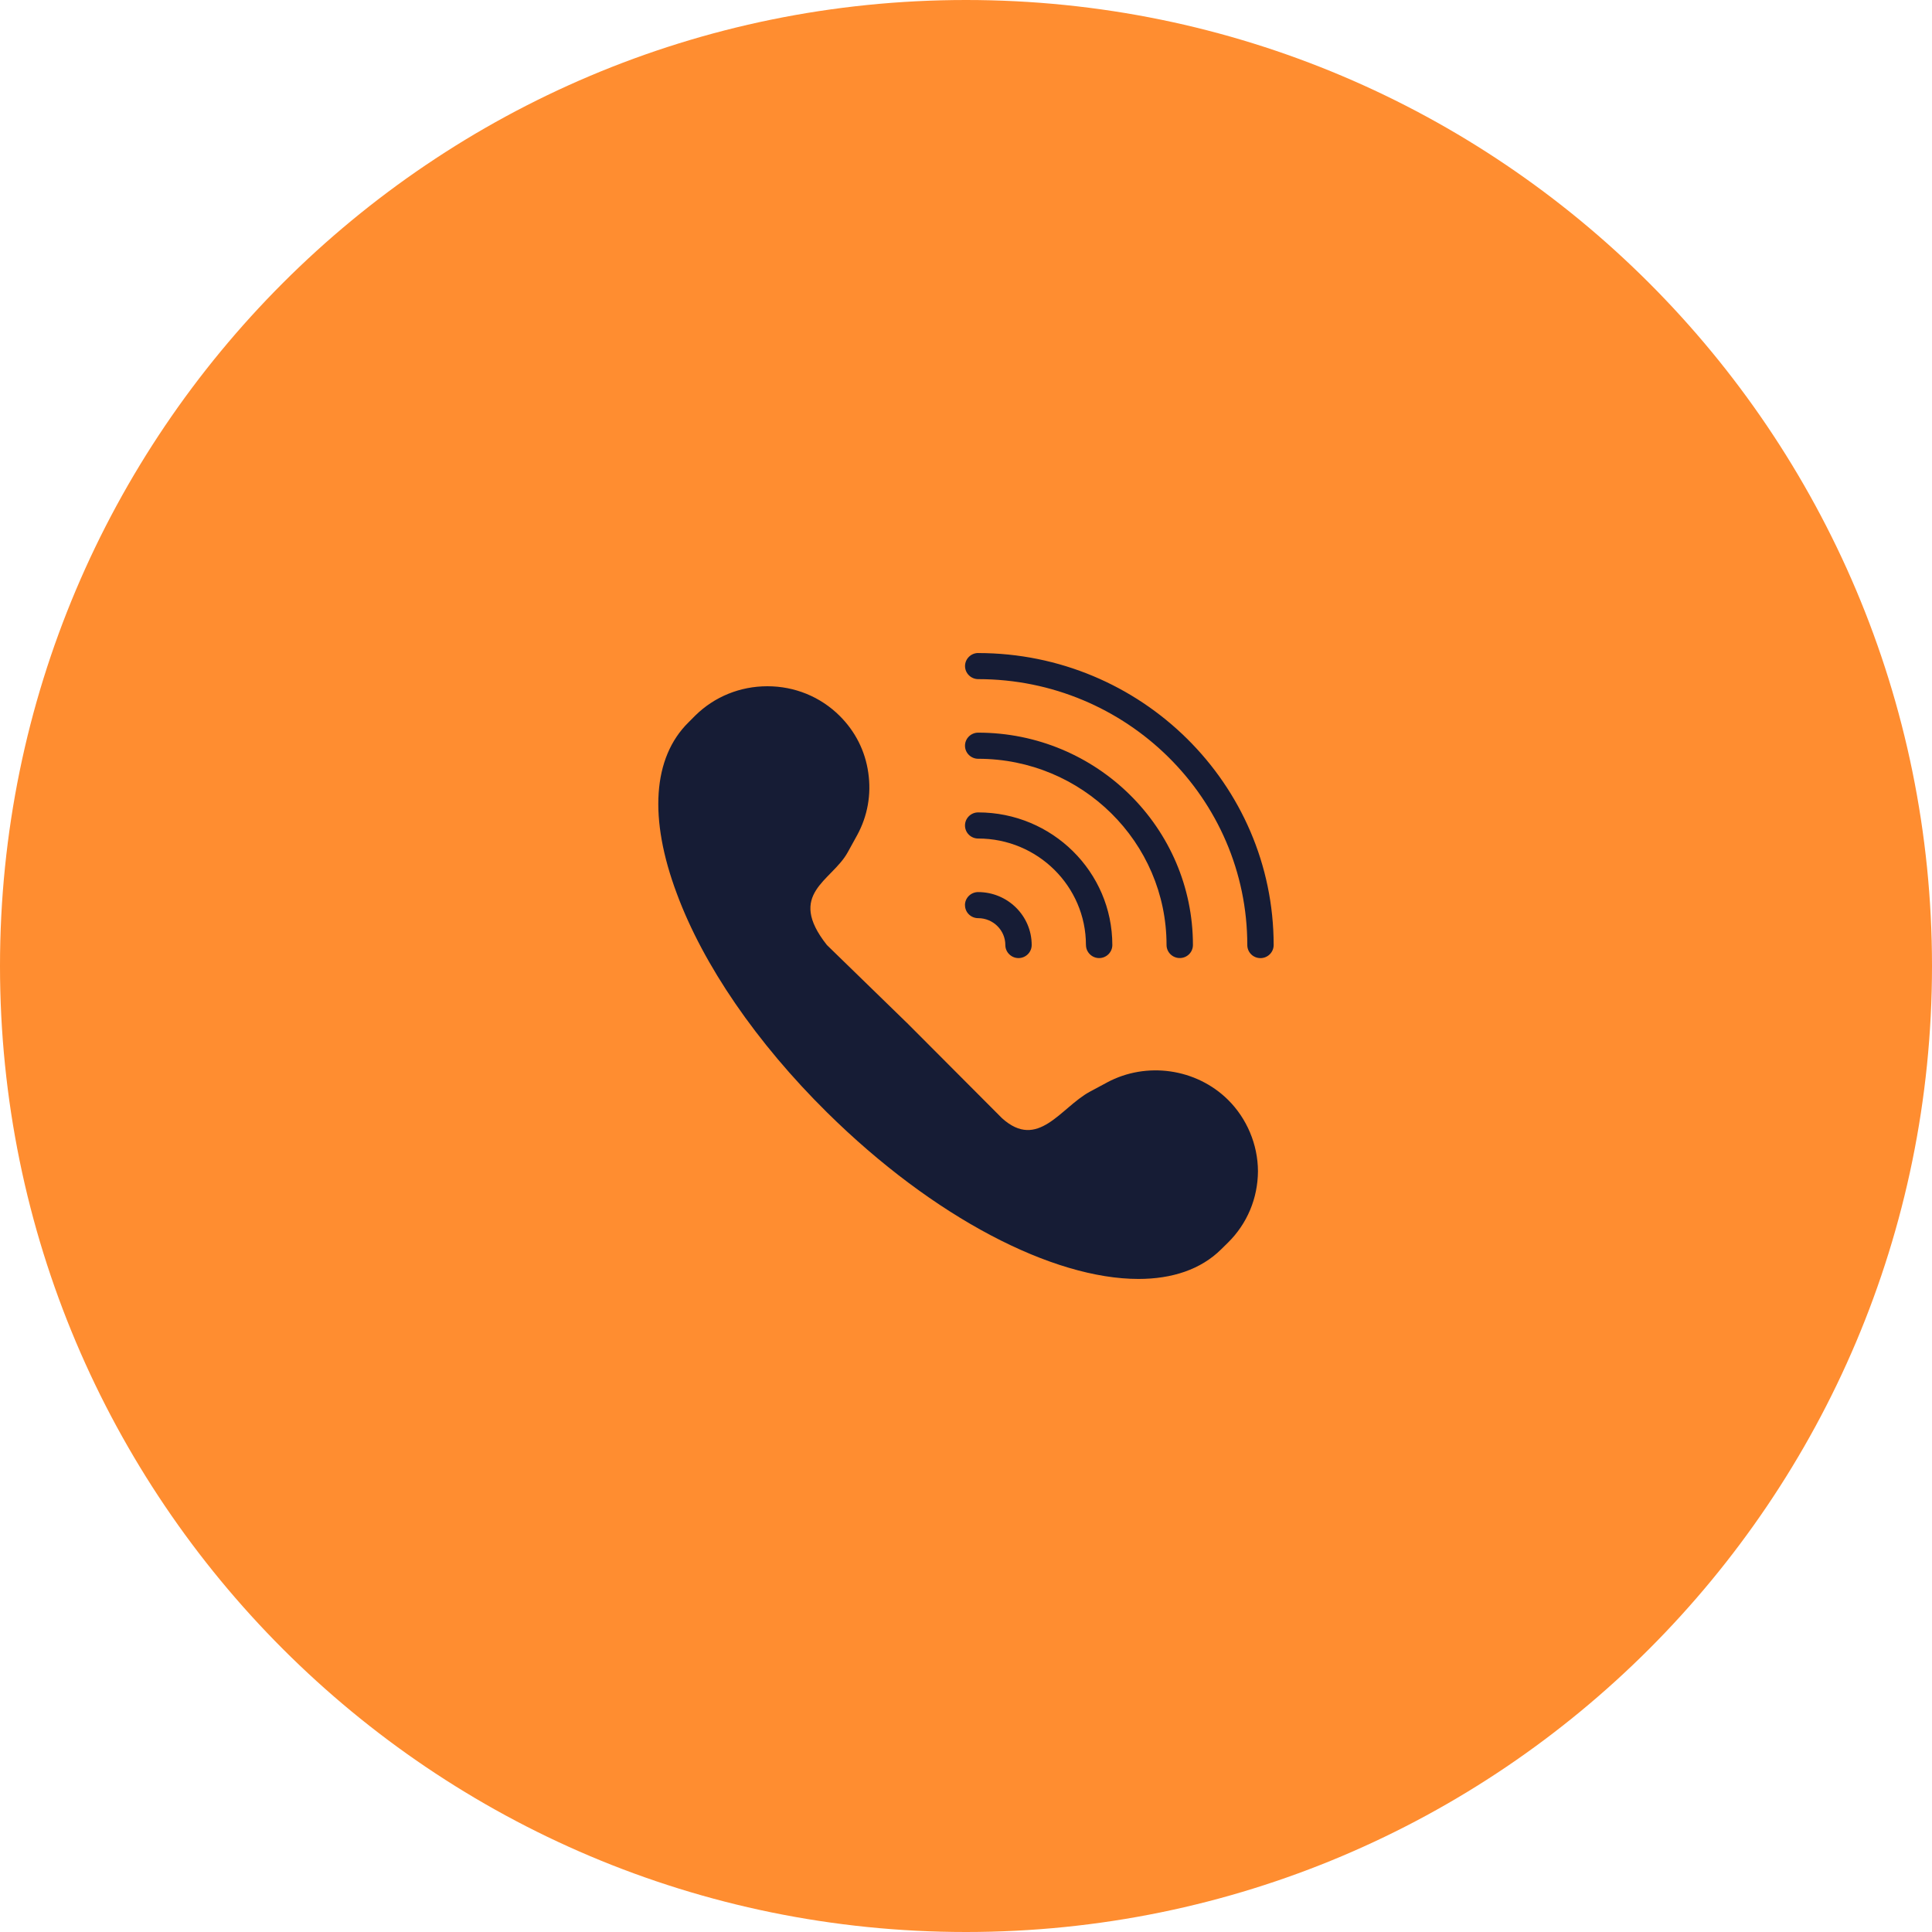
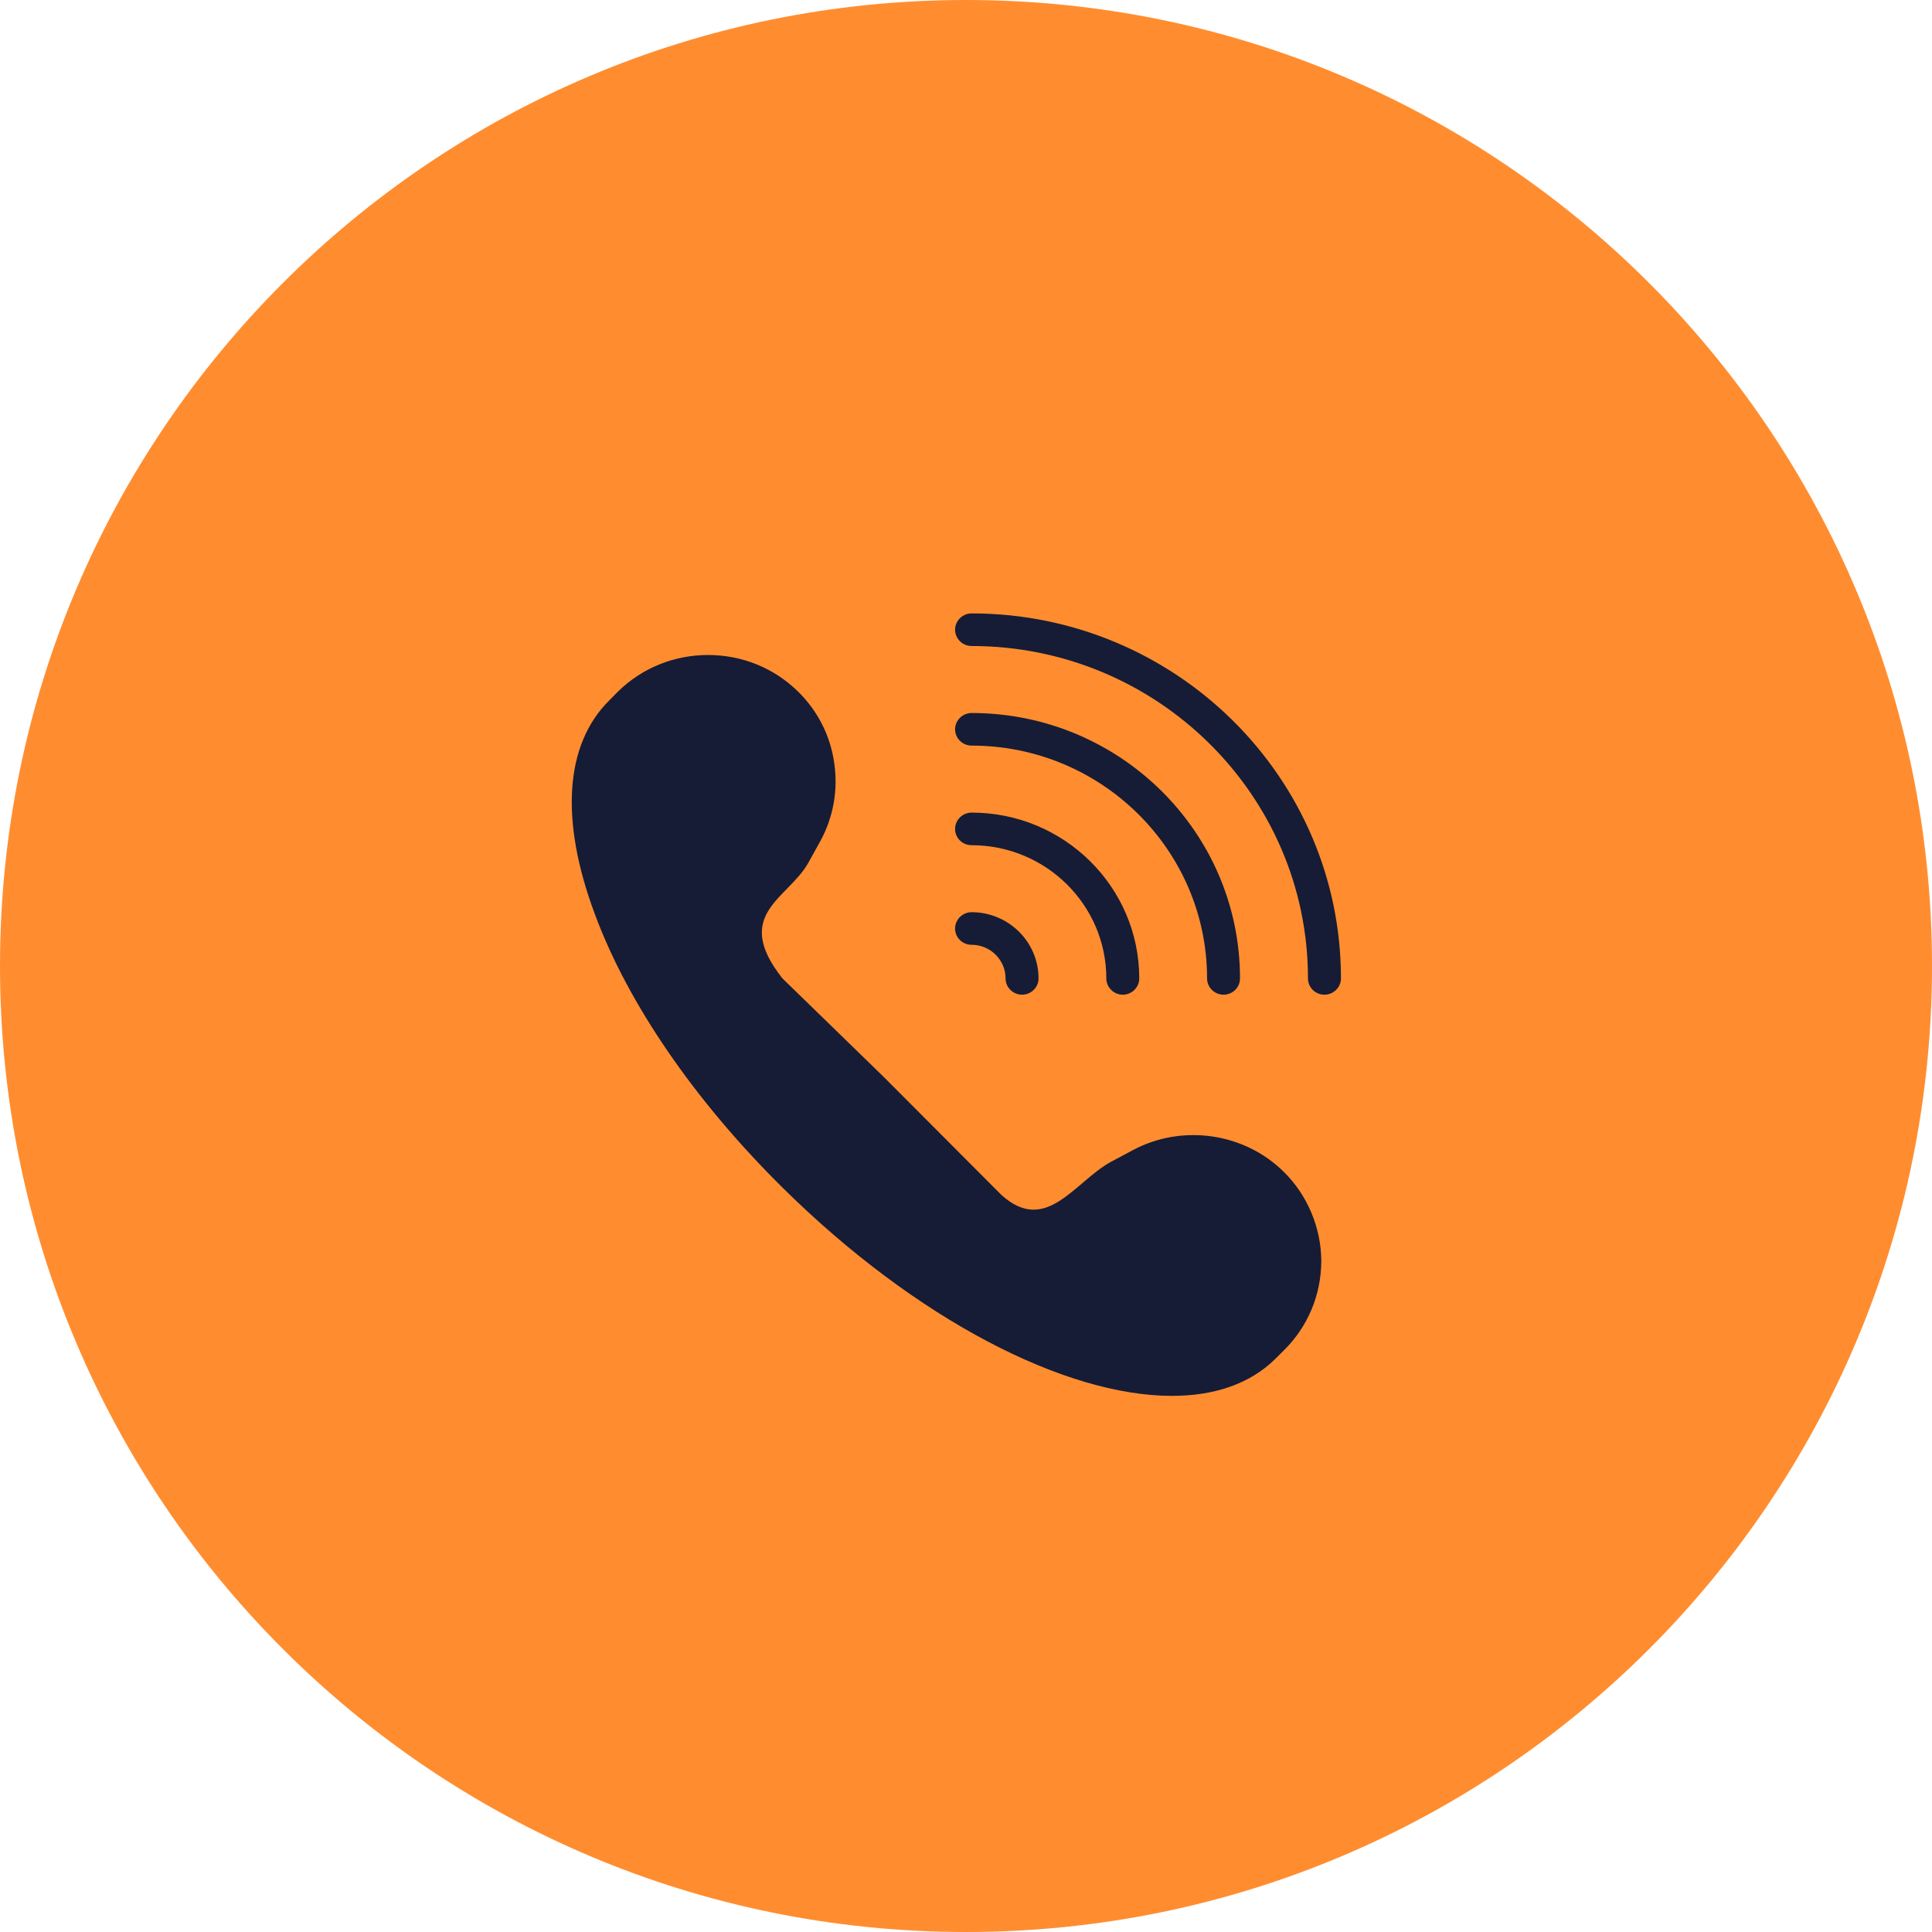
- <svg xmlns="http://www.w3.org/2000/svg" width="50" height="50" fill="none">
-   <circle cx="25" cy="25" r="25" fill="#FF8D30" />
-   <path d="M24.974 23.424c0 .189.154.338.341.338.389 0 .703.314.703.695 0 .186.154.338.341.338.188 0 .341-.152.341-.338 0-.756-.621-1.37-1.386-1.37-.188 0-.341.152-.341.338zm5.558 1.37c.191 0 .341-.152.341-.338 0-3.031-2.492-5.495-5.558-5.495-.188 0-.341.152-.341.338 0 .186.154.338.341.338 2.69 0 4.875 2.163 4.875 4.819 0 .186.154.338.341.338z" fill="#161C35" />
-   <path d="M28.105 24.457c0 .186.154.338.341.338s.341-.152.341-.338c0-1.893-1.557-3.432-3.472-3.432-.188 0-.341.152-.341.338 0 .189.154.338.341.338 1.54 0 2.789 1.239 2.789 2.757zM25.316 16.9c-.188 0-.341.152-.341.338 0 .186.154.338.341.338 3.841 0 6.964 3.088 6.964 6.882 0 .186.15.338.341.338.188 0 .341-.152.341-.338 0-4.168-3.431-7.557-7.647-7.557zm3.335 11.114l-.447.24c-.754.408-1.341 1.528-2.273.684L23.5 26.5l-2.1-2.043c-1.055-1.333.126-1.65.539-2.4l.242-.439c.273-.499.372-1.06.29-1.62-.079-.56-.335-1.07-.744-1.475-.498-.493-1.161-.763-1.867-.763-.707 0-1.372.27-1.871.763l-.174.175c-.922.911-1.028 2.481-.3 4.425.686 1.856 2.069 3.868 3.885 5.663 2.769 2.737 5.851 4.313 8.063 4.313.874 0 1.615-.246 2.14-.766l.178-.175c.495-.489.771-1.144.775-1.849-.003-.689-.287-1.363-.775-1.846-.823-.813-2.11-.996-3.131-.449z" fill="#161C35" />
+ <svg xmlns="http://www.w3.org/2000/svg" width="40" height="40" viewBox="0 0 40 40" fill="none">
+   <circle cx="20" cy="20" r="20" fill="#FF8D30" />
+   <path d="M19.774 19.224C19.774 19.413 19.928 19.561 20.116 19.561C20.505 19.561 20.819 19.875 20.819 20.257C20.819 20.442 20.973 20.594 21.16 20.594C21.348 20.594 21.502 20.442 21.502 20.257C21.502 19.501 20.88 18.886 20.116 18.886C19.928 18.886 19.774 19.038 19.774 19.224ZM25.332 20.594C25.523 20.594 25.673 20.442 25.673 20.257C25.673 17.226 23.181 14.762 20.116 14.762C19.928 14.762 19.774 14.914 19.774 15.1C19.774 15.285 19.928 15.437 20.116 15.437C22.806 15.437 24.991 17.601 24.991 20.257C24.991 20.442 25.144 20.594 25.332 20.594Z" fill="#161C35" />
+   <path d="M22.905 20.257C22.905 20.442 23.058 20.594 23.246 20.594C23.434 20.594 23.587 20.442 23.587 20.257C23.587 18.363 22.031 16.824 20.116 16.824C19.928 16.824 19.774 16.976 19.774 17.162C19.774 17.351 19.928 17.499 20.116 17.499C21.655 17.499 22.905 18.738 22.905 20.257ZM20.116 12.7C19.928 12.7 19.774 12.852 19.774 13.037C19.774 13.223 19.928 13.375 20.116 13.375C23.956 13.375 27.08 16.463 27.08 20.257C27.08 20.442 27.23 20.594 27.421 20.594C27.609 20.594 27.763 20.442 27.763 20.257C27.763 16.088 24.332 12.7 20.116 12.7ZM23.451 23.814L23.004 24.053C22.249 24.462 21.662 25.581 20.731 24.738L18.3 22.3L16.2 20.257C15.145 18.924 16.326 18.606 16.739 17.857L16.982 17.418C17.255 16.919 17.354 16.358 17.272 15.798C17.193 15.238 16.937 14.728 16.528 14.323C16.029 13.831 15.367 13.561 14.66 13.561C13.954 13.561 13.288 13.831 12.79 14.323L12.616 14.499C11.694 15.41 11.588 16.98 12.315 18.924C13.001 20.78 14.384 22.791 16.2 24.587C18.969 27.324 22.051 28.9 24.263 28.9C25.137 28.9 25.878 28.654 26.404 28.134L26.581 27.958C27.076 27.469 27.353 26.814 27.356 26.109C27.353 25.42 27.07 24.745 26.581 24.263C25.759 23.449 24.472 23.267 23.451 23.814Z" fill="#161C35" />
</svg>
